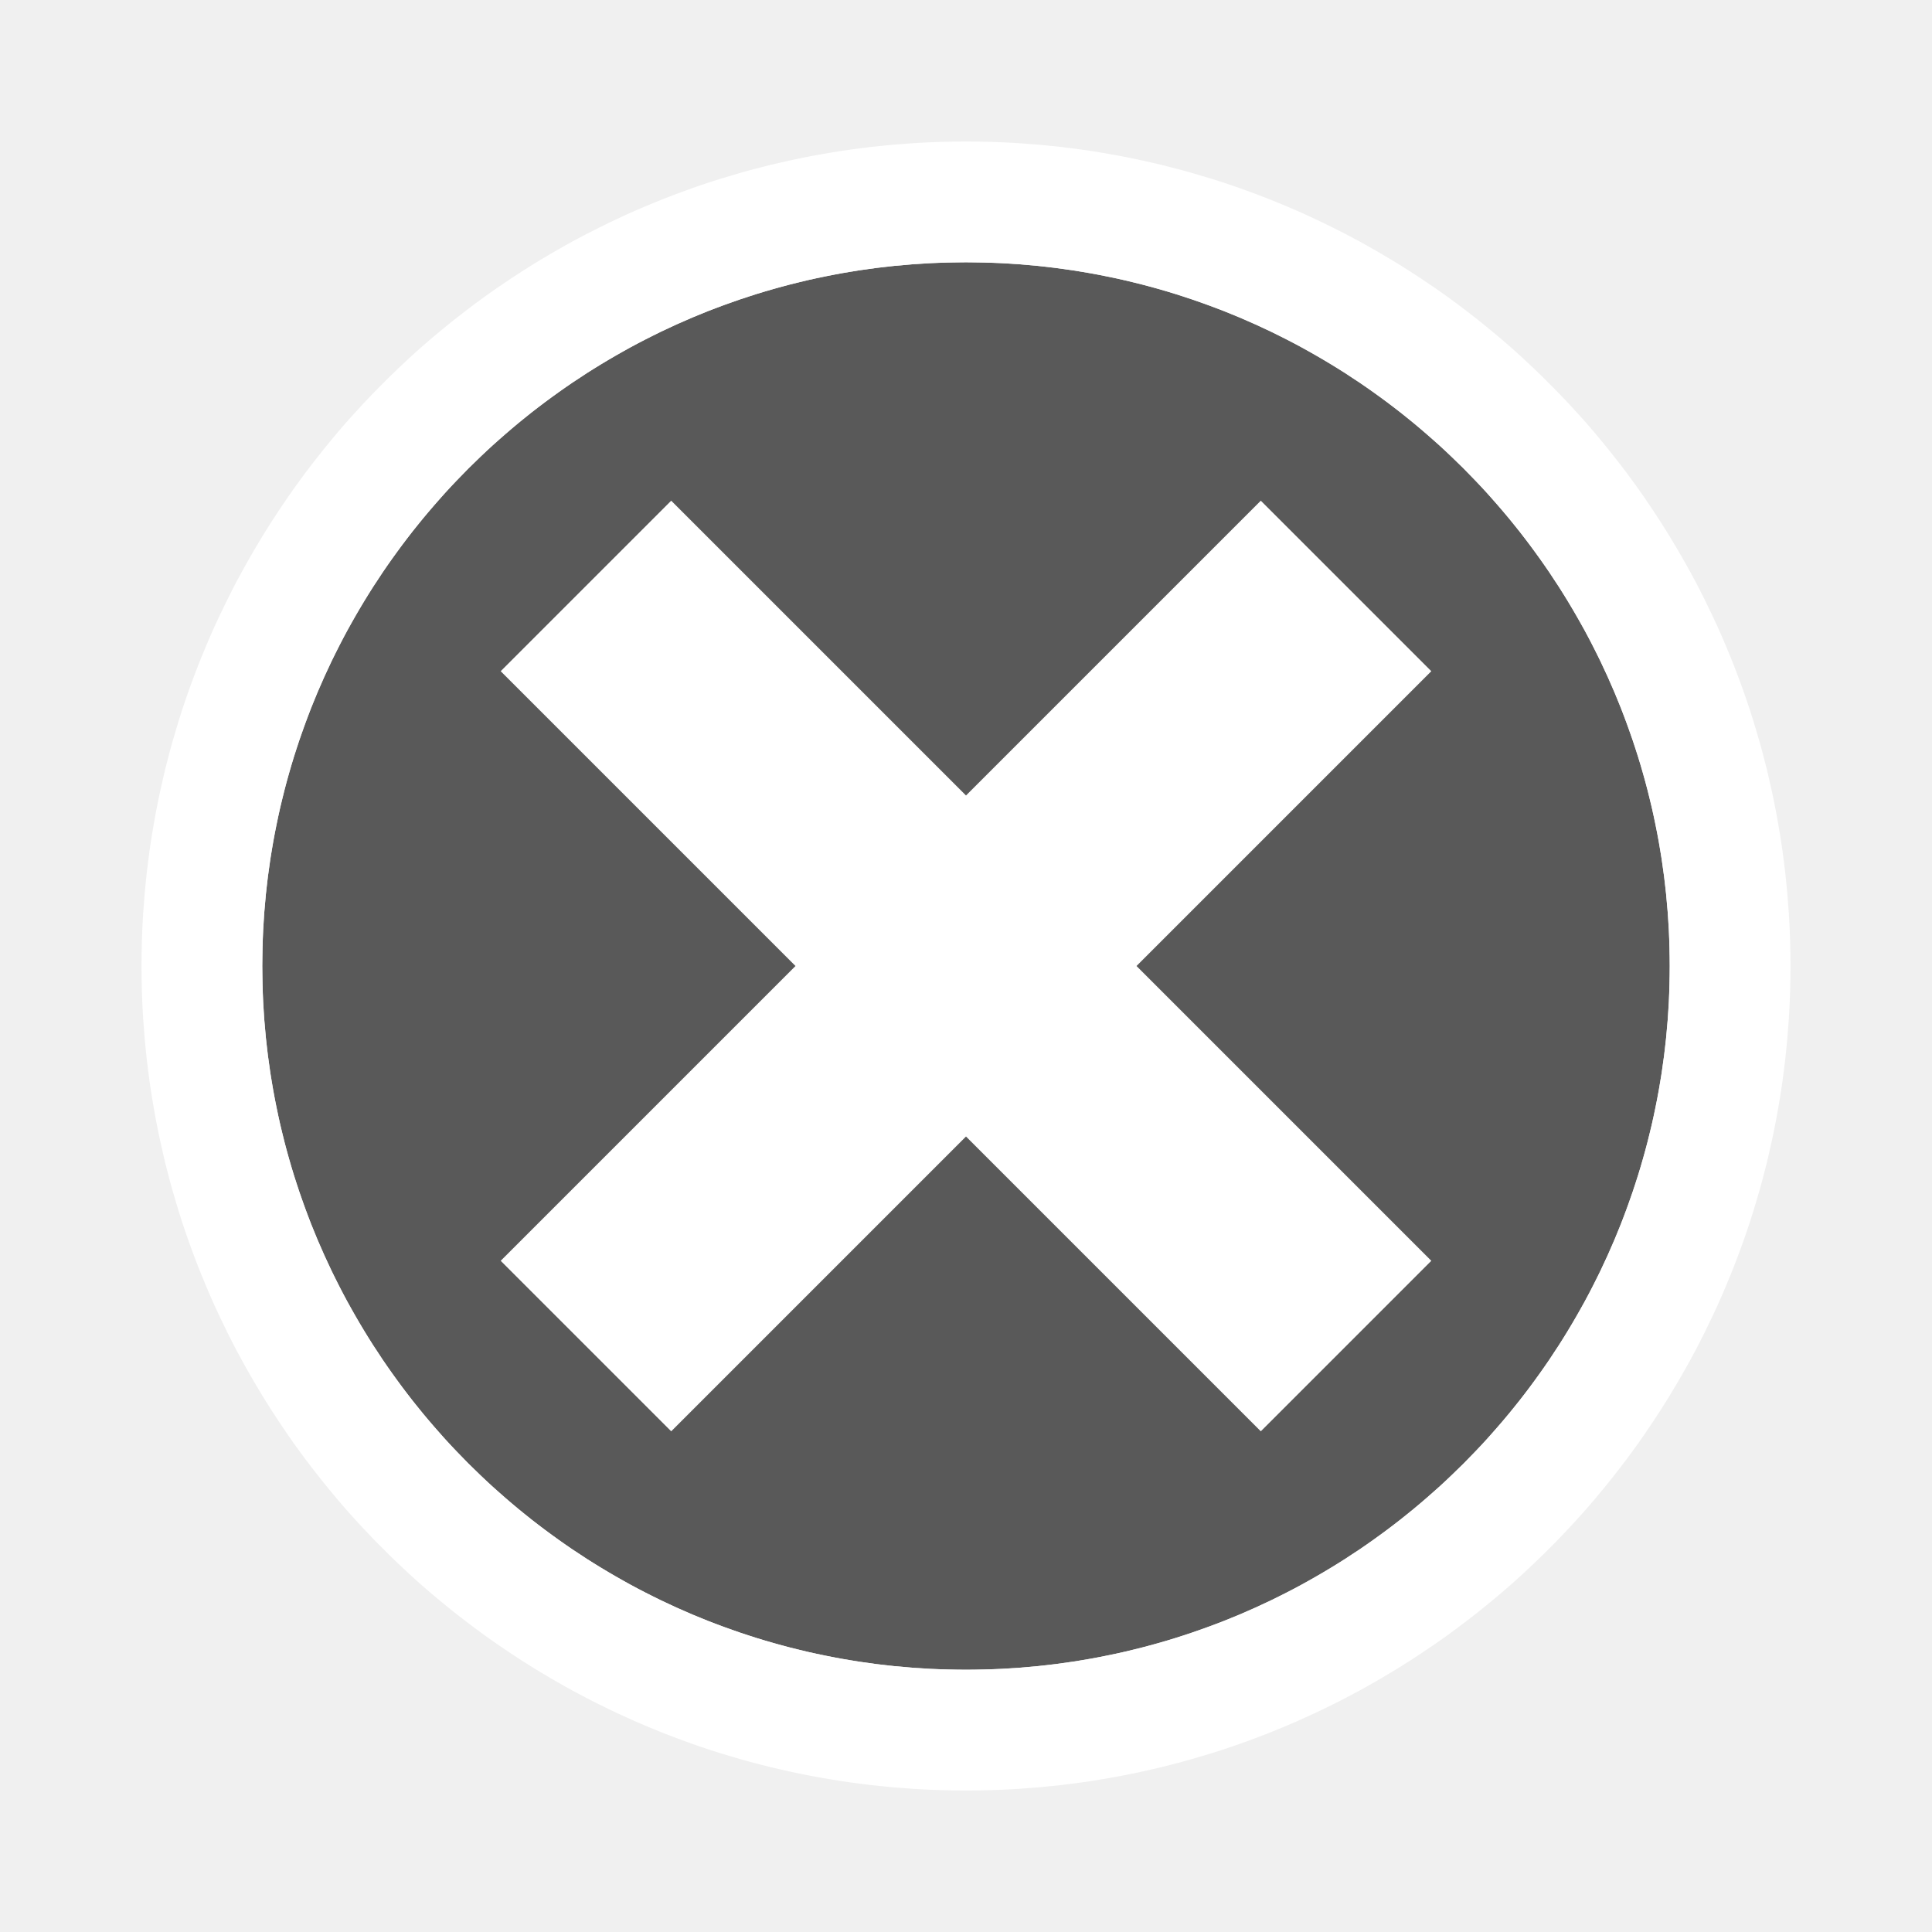
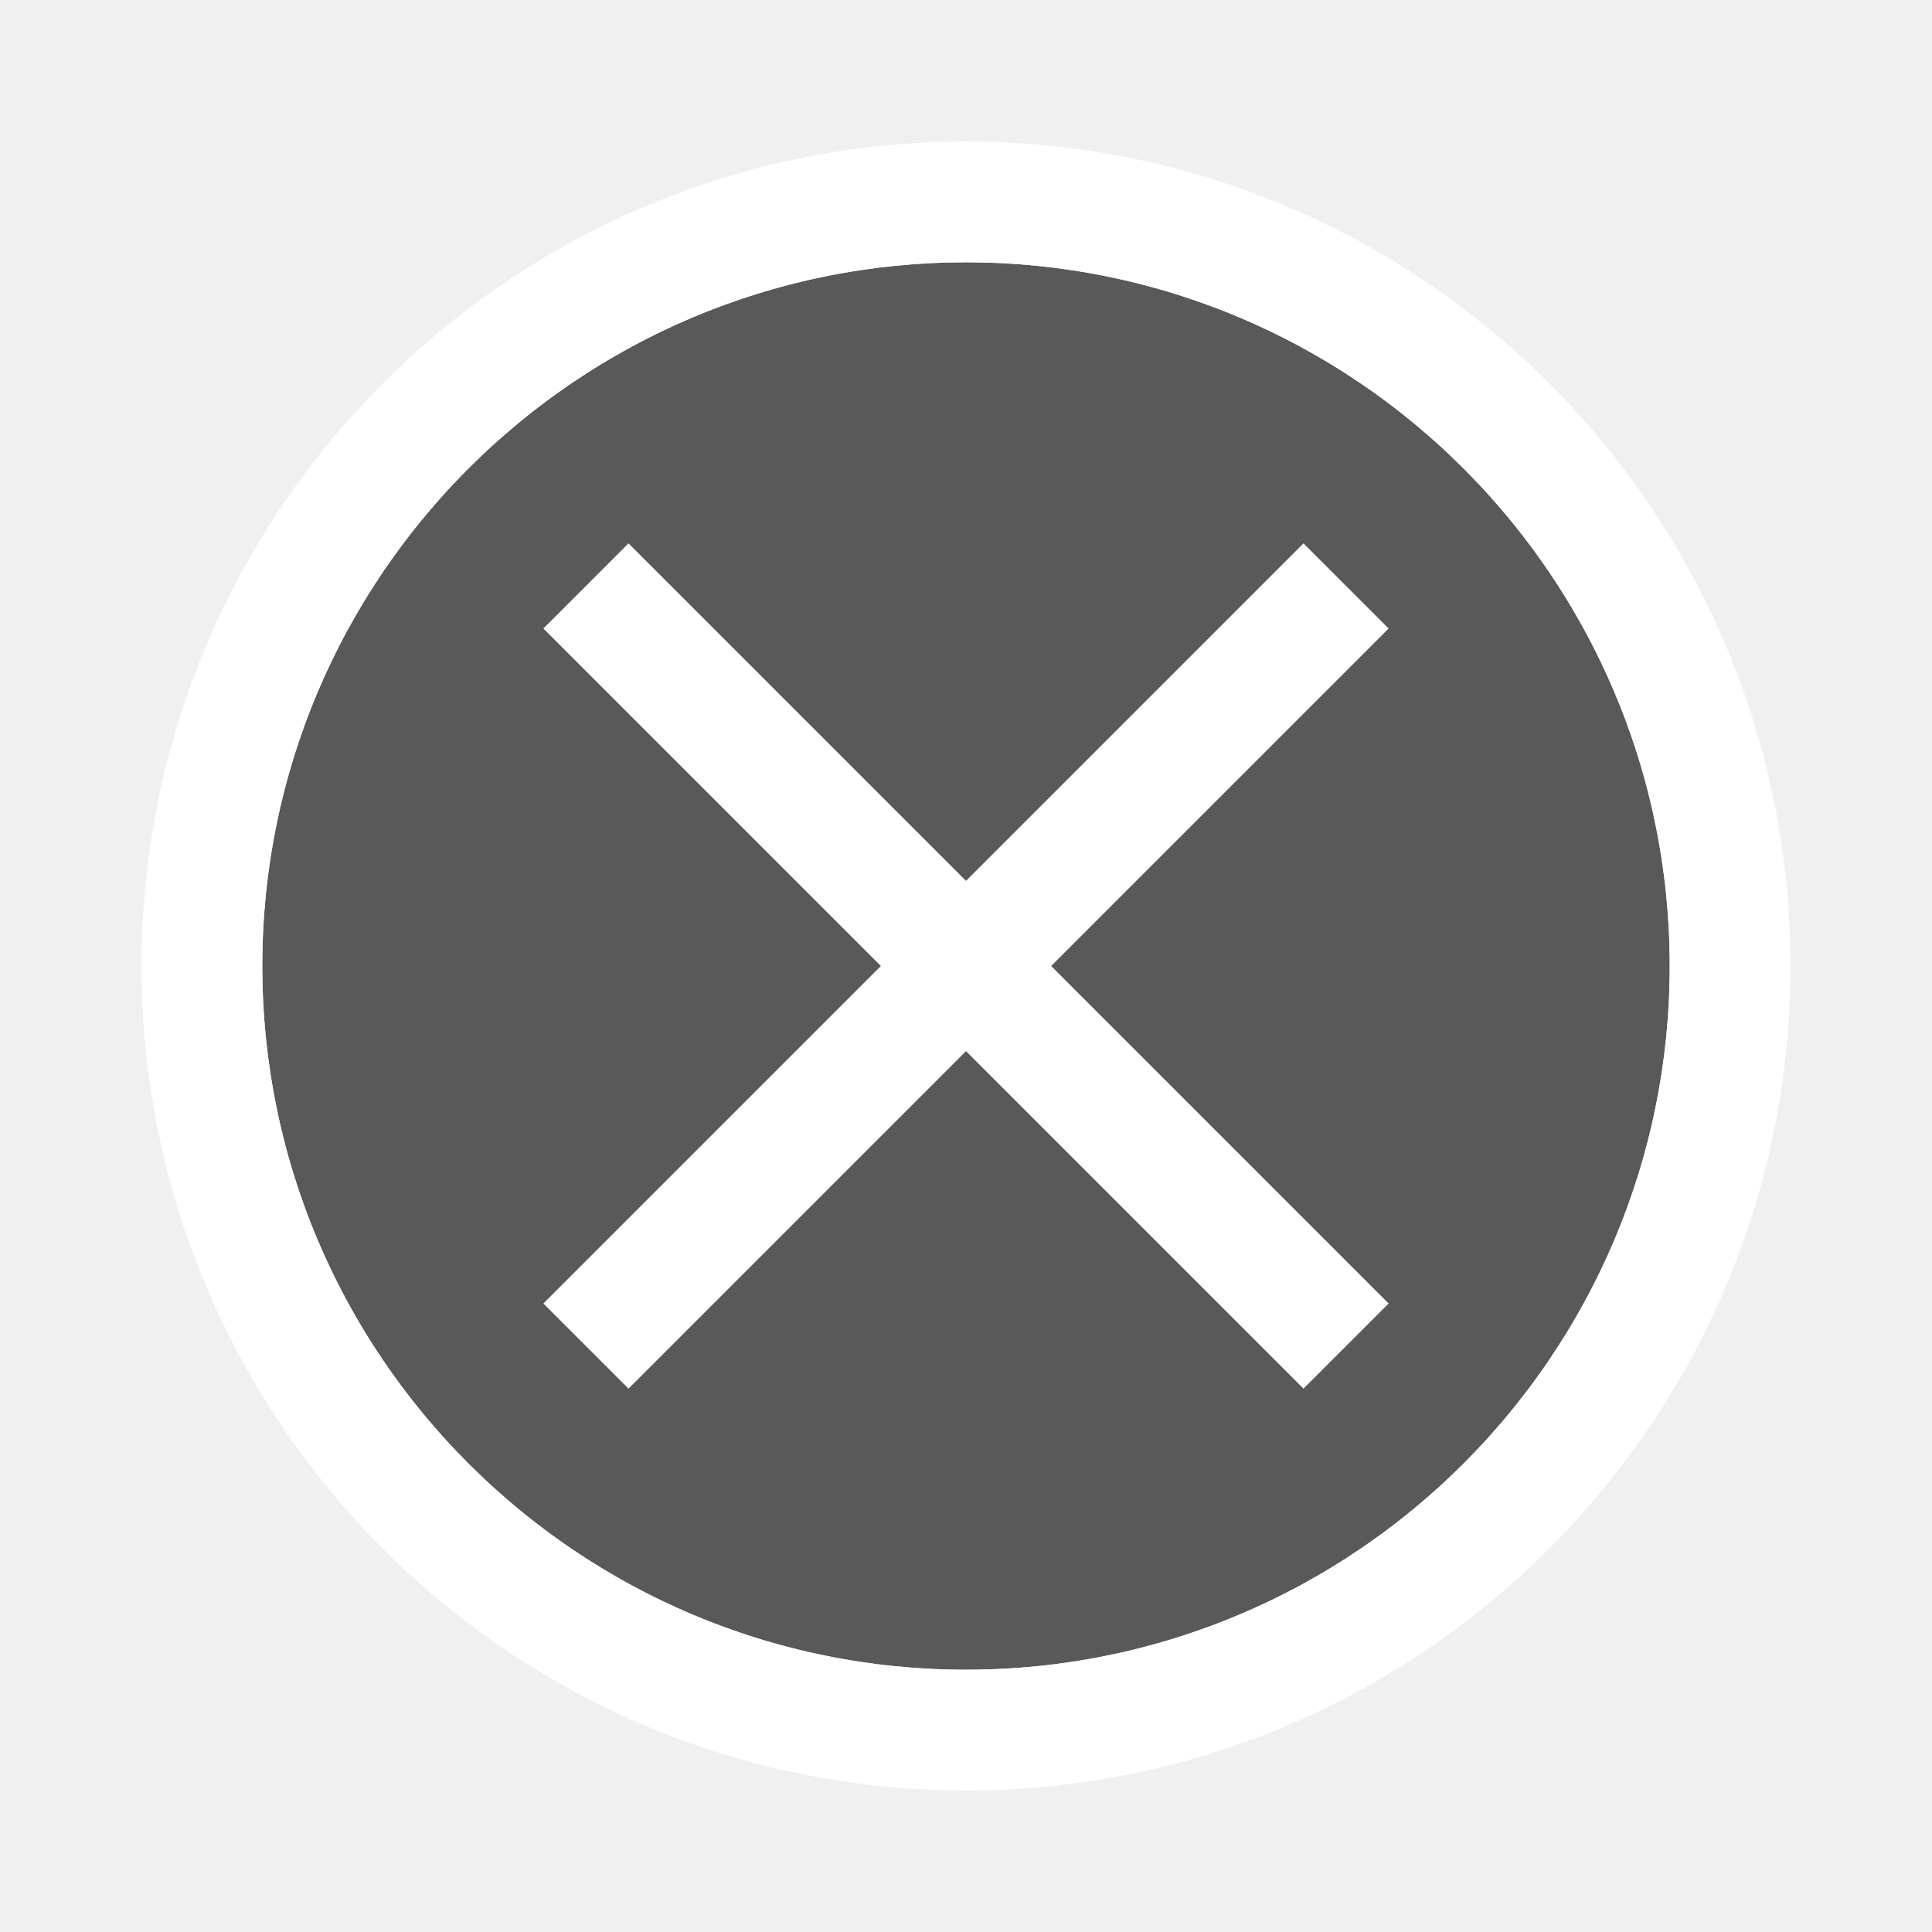
<svg xmlns="http://www.w3.org/2000/svg" width="100%" height="100%" viewBox="0 0 32 32" version="1.1" xml:space="preserve" style="fill-rule:evenodd;clip-rule:evenodd;stroke-linejoin:round;stroke-miterlimit:1.414;">
  <g transform="matrix(1,0,0,1,-36,-287)">
    <g id="ll_off" transform="matrix(1,0,0,1,36,287)">
      <rect x="0" y="0" width="32" height="32" style="fill:none;" />
      <g transform="matrix(1.45697,0,0,1.45697,-7.31149,-413.806)">
        <circle cx="16" cy="295" r="8" style="fill:rgb(89,89,89);" />
        <path d="M16.121,285.628L16.241,285.63L16.361,285.634L16.481,285.639L16.6,285.646L16.719,285.655L16.838,285.664L16.956,285.676L17.074,285.688L17.192,285.703L17.309,285.718L17.425,285.735L17.541,285.754L17.657,285.774L17.772,285.795L17.887,285.818L18.001,285.842L18.115,285.868L18.228,285.894L18.341,285.923L18.453,285.952L18.564,285.983L18.675,286.016L18.786,286.049L18.896,286.084L19.005,286.12L19.114,286.158L19.222,286.197L19.329,286.237L19.436,286.278L19.542,286.321L19.648,286.365L19.753,286.41L19.857,286.456L19.96,286.504L20.063,286.553L20.165,286.603L20.267,286.654L20.367,286.706L20.468,286.76L20.567,286.815L20.665,286.871L20.763,286.928L20.86,286.986L20.956,287.045L21.052,287.106L21.146,287.167L21.24,287.23L21.333,287.293L21.426,287.358L21.517,287.424L21.608,287.491L21.697,287.559L21.786,287.628L21.874,287.698L21.961,287.769L22.048,287.841L22.133,287.914L22.218,287.988L22.301,288.063L22.384,288.14L22.466,288.217L22.546,288.295L22.626,288.374L22.705,288.454L22.783,288.534L22.86,288.616L22.936,288.699L23.012,288.782L23.086,288.867L23.159,288.952L23.231,289.039L23.302,289.126L23.372,289.214L23.441,289.303L23.509,289.392L23.576,289.483L23.642,289.574L23.707,289.667L23.77,289.76L23.833,289.854L23.894,289.948L23.955,290.044L24.014,290.14L24.072,290.237L24.129,290.335L24.185,290.433L24.24,290.532L24.294,290.632L24.346,290.733L24.397,290.835L24.447,290.937L24.496,291.04L24.544,291.143L24.59,291.247L24.635,291.352L24.679,291.458L24.722,291.564L24.763,291.671L24.803,291.778L24.842,291.886L24.88,291.995L24.916,292.104L24.951,292.214L24.984,292.325L25.017,292.436L25.048,292.547L25.077,292.659L25.106,292.772L25.132,292.885L25.158,292.999L25.182,293.113L25.205,293.228L25.226,293.343L25.246,293.459L25.265,293.575L25.282,293.691L25.297,293.808L25.312,293.926L25.324,294.044L25.336,294.162L25.345,294.281L25.354,294.4L25.361,294.519L25.366,294.639L25.37,294.759L25.372,294.879L25.373,295L25.372,295.121L25.37,295.241L25.366,295.361L25.361,295.481L25.354,295.6L25.345,295.719L25.336,295.838L25.324,295.956L25.312,296.074L25.297,296.192L25.282,296.309L25.265,296.425L25.246,296.541L25.226,296.657L25.205,296.772L25.182,296.887L25.158,297.001L25.132,297.115L25.106,297.228L25.077,297.341L25.048,297.453L25.017,297.564L24.984,297.675L24.951,297.786L24.916,297.896L24.88,298.005L24.842,298.114L24.803,298.222L24.763,298.329L24.722,298.436L24.679,298.542L24.635,298.648L24.59,298.753L24.544,298.857L24.496,298.96L24.447,299.063L24.397,299.165L24.346,299.267L24.294,299.368L24.24,299.468L24.185,299.567L24.129,299.665L24.072,299.763L24.014,299.86L23.955,299.956L23.894,300.052L23.833,300.146L23.77,300.24L23.707,300.333L23.642,300.426L23.576,300.517L23.509,300.608L23.441,300.697L23.372,300.786L23.302,300.874L23.231,300.961L23.159,301.048L23.086,301.133L23.012,301.218L22.937,301.301L22.86,301.384L22.783,301.466L22.705,301.547L22.626,301.626L22.547,301.705L22.466,301.783L22.384,301.86L22.301,301.937L22.218,302.012L22.133,302.086L22.048,302.159L21.961,302.231L21.874,302.302L21.786,302.372L21.697,302.441L21.607,302.509L21.517,302.576L21.426,302.642L21.333,302.707L21.24,302.77L21.146,302.833L21.052,302.894L20.956,302.955L20.86,303.014L20.763,303.072L20.665,303.129L20.567,303.185L20.468,303.24L20.368,303.293L20.267,303.346L20.165,303.397L20.063,303.447L19.96,303.496L19.857,303.543L19.753,303.59L19.648,303.635L19.542,303.679L19.436,303.722L19.329,303.763L19.222,303.803L19.114,303.842L19.005,303.88L18.896,303.916L18.786,303.951L18.675,303.984L18.564,304.017L18.453,304.048L18.341,304.077L18.228,304.106L18.115,304.132L18.001,304.158L17.887,304.182L17.772,304.205L17.657,304.226L17.541,304.246L17.425,304.265L17.309,304.282L17.192,304.297L17.074,304.312L16.956,304.324L16.838,304.336L16.719,304.345L16.6,304.354L16.481,304.361L16.361,304.366L16.241,304.37L16.121,304.372L16,304.373L15.879,304.372L15.759,304.37L15.639,304.366L15.519,304.361L15.4,304.354L15.281,304.345L15.162,304.336L15.044,304.324L14.926,304.312L14.808,304.297L14.691,304.282L14.575,304.265L14.459,304.246L14.343,304.226L14.228,304.205L14.113,304.182L13.999,304.158L13.885,304.132L13.772,304.106L13.659,304.077L13.547,304.048L13.436,304.017L13.325,303.984L13.214,303.951L13.104,303.916L12.995,303.88L12.886,303.842L12.778,303.803L12.671,303.763L12.564,303.722L12.458,303.679L12.352,303.635L12.247,303.59L12.143,303.543L12.04,303.496L11.937,303.447L11.835,303.397L11.733,303.346L11.632,303.293L11.532,303.24L11.433,303.185L11.335,303.129L11.237,303.072L11.14,303.014L11.044,302.955L10.948,302.894L10.854,302.833L10.76,302.77L10.667,302.707L10.574,302.642L10.483,302.576L10.393,302.509L10.303,302.441L10.214,302.372L10.126,302.302L10.039,302.231L9.952,302.159L9.867,302.086L9.782,302.012L9.699,301.937L9.616,301.86L9.534,301.783L9.453,301.705L9.374,301.626L9.295,301.547L9.217,301.466L9.14,301.384L9.063,301.301L8.988,301.218L8.914,301.133L8.841,301.048L8.769,300.961L8.698,300.874L8.628,300.786L8.559,300.697L8.491,300.608L8.424,300.517L8.358,300.426L8.293,300.333L8.23,300.24L8.167,300.146L8.106,300.052L8.045,299.956L7.986,299.86L7.928,299.763L7.871,299.665L7.815,299.567L7.76,299.467L7.706,299.368L7.654,299.267L7.603,299.165L7.553,299.063L7.504,298.96L7.456,298.857L7.41,298.753L7.365,298.648L7.321,298.542L7.278,298.436L7.237,298.329L7.197,298.222L7.158,298.114L7.12,298.005L7.084,297.896L7.049,297.786L7.016,297.675L6.983,297.564L6.952,297.453L6.923,297.341L6.894,297.228L6.868,297.115L6.842,297.001L6.818,296.887L6.795,296.772L6.774,296.657L6.754,296.541L6.735,296.425L6.718,296.309L6.703,296.192L6.688,296.074L6.676,295.956L6.664,295.838L6.655,295.719L6.646,295.6L6.639,295.481L6.634,295.361L6.63,295.241L6.628,295.121L6.627,295L6.628,294.879L6.63,294.759L6.634,294.639L6.639,294.519L6.646,294.4L6.655,294.281L6.664,294.162L6.676,294.044L6.688,293.926L6.703,293.808L6.718,293.691L6.735,293.575L6.754,293.459L6.774,293.343L6.795,293.228L6.818,293.113L6.842,292.999L6.868,292.885L6.894,292.772L6.923,292.659L6.952,292.547L6.983,292.436L7.016,292.325L7.049,292.214L7.084,292.104L7.12,291.995L7.158,291.886L7.197,291.778L7.237,291.671L7.278,291.564L7.321,291.458L7.365,291.352L7.41,291.247L7.456,291.143L7.504,291.04L7.553,290.937L7.603,290.835L7.654,290.733L7.706,290.632L7.76,290.533L7.815,290.433L7.871,290.335L7.928,290.237L7.986,290.14L8.045,290.044L8.106,289.948L8.167,289.854L8.23,289.76L8.293,289.667L8.358,289.574L8.424,289.483L8.491,289.392L8.559,289.303L8.628,289.214L8.698,289.126L8.769,289.039L8.841,288.952L8.914,288.867L8.988,288.782L9.064,288.699L9.14,288.616L9.217,288.534L9.295,288.454L9.374,288.374L9.454,288.295L9.534,288.217L9.616,288.14L9.699,288.063L9.782,287.988L9.867,287.914L9.952,287.841L10.039,287.769L10.126,287.698L10.214,287.628L10.303,287.559L10.392,287.491L10.483,287.424L10.574,287.358L10.667,287.293L10.76,287.23L10.854,287.167L10.948,287.106L11.044,287.045L11.14,286.986L11.237,286.928L11.335,286.871L11.433,286.815L11.532,286.76L11.633,286.706L11.733,286.654L11.835,286.603L11.937,286.553L12.04,286.504L12.143,286.456L12.247,286.41L12.352,286.365L12.458,286.321L12.564,286.278L12.671,286.237L12.778,286.197L12.886,286.158L12.995,286.12L13.104,286.084L13.214,286.049L13.325,286.016L13.436,285.983L13.547,285.952L13.659,285.923L13.772,285.894L13.885,285.868L13.999,285.842L14.113,285.818L14.228,285.795L14.343,285.774L14.459,285.754L14.575,285.735L14.691,285.718L14.808,285.703L14.926,285.688L15.044,285.676L15.162,285.664L15.281,285.655L15.4,285.646L15.519,285.639L15.639,285.634L15.759,285.63L15.879,285.628L16,285.627L16.121,285.628ZM15.897,287.001L15.794,287.003L15.691,287.006L15.589,287.01L15.487,287.016L15.385,287.023L15.284,287.032L15.183,287.041L15.082,287.052L14.982,287.064L14.882,287.078L14.782,287.092L14.683,287.108L14.585,287.125L14.486,287.143L14.389,287.163L14.291,287.183L14.194,287.205L14.098,287.228L14.002,287.252L13.906,287.277L13.811,287.304L13.716,287.331L13.622,287.36L13.528,287.39L13.435,287.421L13.343,287.453L13.251,287.486L13.159,287.52L13.068,287.555L12.977,287.592L12.887,287.629L12.798,287.668L12.709,287.707L12.621,287.748L12.533,287.789L12.446,287.832L12.359,287.876L12.273,287.92L12.188,287.966L12.103,288.013L12.019,288.061L11.936,288.109L11.853,288.159L11.771,288.209L11.689,288.261L11.609,288.314L11.528,288.367L11.449,288.421L11.37,288.477L11.292,288.533L11.215,288.59L11.138,288.648L11.062,288.707L10.987,288.767L10.912,288.828L10.839,288.889L10.766,288.952L10.694,289.015L10.622,289.079L10.551,289.144L10.482,289.21L10.413,289.277L10.344,289.344L10.277,289.413L10.21,289.482L10.144,289.551L10.079,289.622L10.015,289.694L9.952,289.766L9.889,289.839L9.828,289.912L9.767,289.987L9.707,290.062L9.648,290.138L9.59,290.215L9.533,290.292L9.477,290.37L9.421,290.449L9.367,290.528L9.314,290.609L9.261,290.689L9.209,290.771L9.159,290.853L9.109,290.936L9.061,291.019L9.013,291.103L8.966,291.188L8.92,291.273L8.876,291.359L8.832,291.446L8.789,291.533L8.748,291.621L8.707,291.709L8.668,291.798L8.629,291.887L8.592,291.977L8.555,292.068L8.52,292.159L8.486,292.251L8.453,292.343L8.421,292.435L8.39,292.528L8.36,292.622L8.331,292.716L8.304,292.811L8.277,292.906L8.252,293.002L8.228,293.098L8.205,293.194L8.183,293.291L8.163,293.389L8.143,293.486L8.125,293.585L8.108,293.683L8.092,293.782L8.078,293.882L8.064,293.982L8.052,294.082L8.041,294.183L8.032,294.284L8.023,294.385L8.016,294.487L8.01,294.589L8.006,294.691L8.003,294.794L8.001,294.897L8,295L8.001,295.103L8.003,295.206L8.006,295.309L8.01,295.411L8.016,295.513L8.023,295.615L8.032,295.716L8.041,295.817L8.052,295.918L8.064,296.018L8.078,296.118L8.092,296.218L8.108,296.317L8.125,296.415L8.143,296.514L8.163,296.611L8.183,296.709L8.205,296.806L8.228,296.902L8.252,296.998L8.277,297.094L8.304,297.189L8.331,297.284L8.36,297.378L8.39,297.472L8.421,297.565L8.453,297.657L8.486,297.749L8.52,297.841L8.555,297.932L8.592,298.023L8.629,298.113L8.668,298.202L8.707,298.291L8.748,298.379L8.789,298.467L8.832,298.554L8.876,298.641L8.92,298.727L8.966,298.812L9.013,298.897L9.061,298.981L9.109,299.064L9.159,299.147L9.209,299.229L9.261,299.311L9.314,299.391L9.367,299.472L9.421,299.551L9.477,299.63L9.533,299.708L9.59,299.785L9.648,299.862L9.707,299.938L9.767,300.013L9.828,300.088L9.889,300.161L9.952,300.234L10.015,300.306L10.079,300.378L10.144,300.449L10.21,300.518L10.277,300.587L10.344,300.656L10.413,300.723L10.482,300.79L10.551,300.856L10.622,300.921L10.694,300.985L10.766,301.048L10.839,301.111L10.912,301.172L10.987,301.233L11.062,301.293L11.138,301.352L11.215,301.41L11.292,301.467L11.37,301.523L11.449,301.579L11.528,301.633L11.609,301.686L11.689,301.739L11.771,301.791L11.853,301.841L11.936,301.891L12.019,301.939L12.103,301.987L12.188,302.034L12.273,302.08L12.359,302.124L12.446,302.168L12.533,302.211L12.621,302.252L12.709,302.293L12.798,302.332L12.887,302.371L12.977,302.408L13.068,302.445L13.159,302.48L13.251,302.514L13.343,302.547L13.435,302.579L13.528,302.61L13.622,302.64L13.716,302.669L13.811,302.696L13.906,302.723L14.002,302.748L14.098,302.772L14.194,302.795L14.291,302.817L14.389,302.837L14.486,302.857L14.585,302.875L14.683,302.892L14.782,302.908L14.882,302.922L14.982,302.936L15.082,302.948L15.183,302.959L15.284,302.968L15.385,302.977L15.487,302.984L15.589,302.99L15.691,302.994L15.794,302.997L15.897,302.999L16,303L16.103,302.999L16.206,302.997L16.309,302.994L16.411,302.99L16.513,302.984L16.615,302.977L16.716,302.968L16.817,302.959L16.918,302.948L17.018,302.936L17.118,302.922L17.218,302.908L17.317,302.892L17.415,302.875L17.514,302.857L17.611,302.837L17.709,302.817L17.806,302.795L17.902,302.772L17.998,302.748L18.094,302.723L18.189,302.696L18.284,302.669L18.378,302.64L18.472,302.61L18.565,302.579L18.657,302.547L18.749,302.514L18.841,302.48L18.932,302.445L19.023,302.408L19.113,302.371L19.202,302.332L19.291,302.293L19.379,302.252L19.467,302.211L19.554,302.168L19.641,302.124L19.727,302.08L19.812,302.034L19.897,301.987L19.981,301.939L20.064,301.891L20.147,301.841L20.229,301.791L20.311,301.739L20.391,301.686L20.472,301.633L20.551,301.579L20.63,301.523L20.708,301.467L20.785,301.41L20.862,301.352L20.938,301.293L21.013,301.233L21.088,301.172L21.161,301.111L21.234,301.048L21.306,300.985L21.378,300.921L21.449,300.856L21.518,300.79L21.587,300.723L21.656,300.656L21.723,300.587L21.79,300.518L21.856,300.449L21.921,300.378L21.985,300.306L22.048,300.234L22.111,300.161L22.172,300.088L22.233,300.013L22.293,299.938L22.352,299.862L22.41,299.785L22.467,299.708L22.523,299.63L22.579,299.551L22.633,299.472L22.686,299.391L22.739,299.311L22.791,299.229L22.841,299.147L22.891,299.064L22.939,298.981L22.987,298.897L23.034,298.812L23.08,298.727L23.124,298.641L23.168,298.554L23.211,298.467L23.252,298.379L23.293,298.291L23.332,298.202L23.371,298.113L23.408,298.023L23.445,297.932L23.48,297.841L23.514,297.749L23.547,297.657L23.579,297.565L23.61,297.472L23.64,297.378L23.669,297.284L23.696,297.189L23.723,297.094L23.748,296.998L23.772,296.902L23.795,296.806L23.817,296.709L23.837,296.611L23.857,296.514L23.875,296.415L23.892,296.317L23.908,296.218L23.922,296.118L23.936,296.018L23.948,295.918L23.959,295.817L23.968,295.716L23.977,295.615L23.984,295.513L23.99,295.411L23.994,295.309L23.997,295.206L23.999,295.103L24,295L23.999,294.897L23.997,294.794L23.994,294.691L23.99,294.589L23.984,294.487L23.977,294.385L23.968,294.284L23.959,294.183L23.948,294.082L23.936,293.982L23.922,293.882L23.908,293.782L23.892,293.683L23.875,293.585L23.857,293.486L23.837,293.389L23.817,293.291L23.795,293.194L23.772,293.098L23.748,293.002L23.723,292.906L23.696,292.811L23.669,292.716L23.64,292.622L23.61,292.528L23.579,292.435L23.547,292.343L23.514,292.251L23.48,292.159L23.445,292.068L23.408,291.977L23.371,291.887L23.332,291.798L23.293,291.709L23.252,291.621L23.211,291.533L23.168,291.446L23.124,291.359L23.08,291.273L23.034,291.188L22.987,291.103L22.939,291.019L22.891,290.936L22.841,290.853L22.791,290.771L22.739,290.689L22.686,290.609L22.633,290.528L22.579,290.449L22.523,290.37L22.467,290.292L22.41,290.215L22.352,290.138L22.293,290.062L22.233,289.987L22.172,289.912L22.111,289.839L22.048,289.766L21.985,289.694L21.921,289.622L21.856,289.551L21.79,289.482L21.723,289.413L21.656,289.344L21.587,289.277L21.518,289.21L21.449,289.144L21.378,289.079L21.306,289.015L21.234,288.952L21.161,288.889L21.088,288.828L21.013,288.767L20.938,288.707L20.862,288.648L20.785,288.59L20.708,288.533L20.63,288.477L20.551,288.421L20.472,288.367L20.391,288.314L20.311,288.261L20.229,288.209L20.147,288.159L20.064,288.109L19.981,288.061L19.897,288.013L19.812,287.966L19.727,287.92L19.641,287.876L19.554,287.832L19.467,287.789L19.379,287.748L19.291,287.707L19.202,287.668L19.113,287.629L19.023,287.592L18.932,287.555L18.841,287.52L18.749,287.486L18.657,287.453L18.565,287.421L18.472,287.39L18.378,287.36L18.284,287.331L18.189,287.304L18.094,287.277L17.998,287.252L17.902,287.228L17.806,287.205L17.709,287.183L17.611,287.163L17.514,287.143L17.415,287.125L17.317,287.108L17.218,287.092L17.118,287.078L17.018,287.064L16.918,287.052L16.817,287.041L16.716,287.032L16.615,287.023L16.513,287.016L16.411,287.01L16.309,287.006L16.206,287.003L16.103,287.001L16,287L15.897,287.001Z" style="fill:white;" />
      </g>
      <g id="ic_close_24px" transform="matrix(1,0,0,1,4,4)">
-         <path d="M19.707,7.117L16.883,4.293L12,9.176L7.117,4.293L4.293,7.117L9.176,12L4.293,16.883L7.117,19.707L12,14.824L16.883,19.707L19.707,16.883L14.824,12L19.707,7.117Z" style="fill:white;fill-rule:nonzero;" />
+         <path d="M19,6.41L17.59,5L12,10.59L6.41,5L5,6.41L10.59,12L5,17.59L6.41,19L12,13.41L17.59,19L19,17.59L13.41,12L19,6.41Z" style="fill:white;fill-rule:nonzero;" />
      </g>
    </g>
  </g>
</svg>
